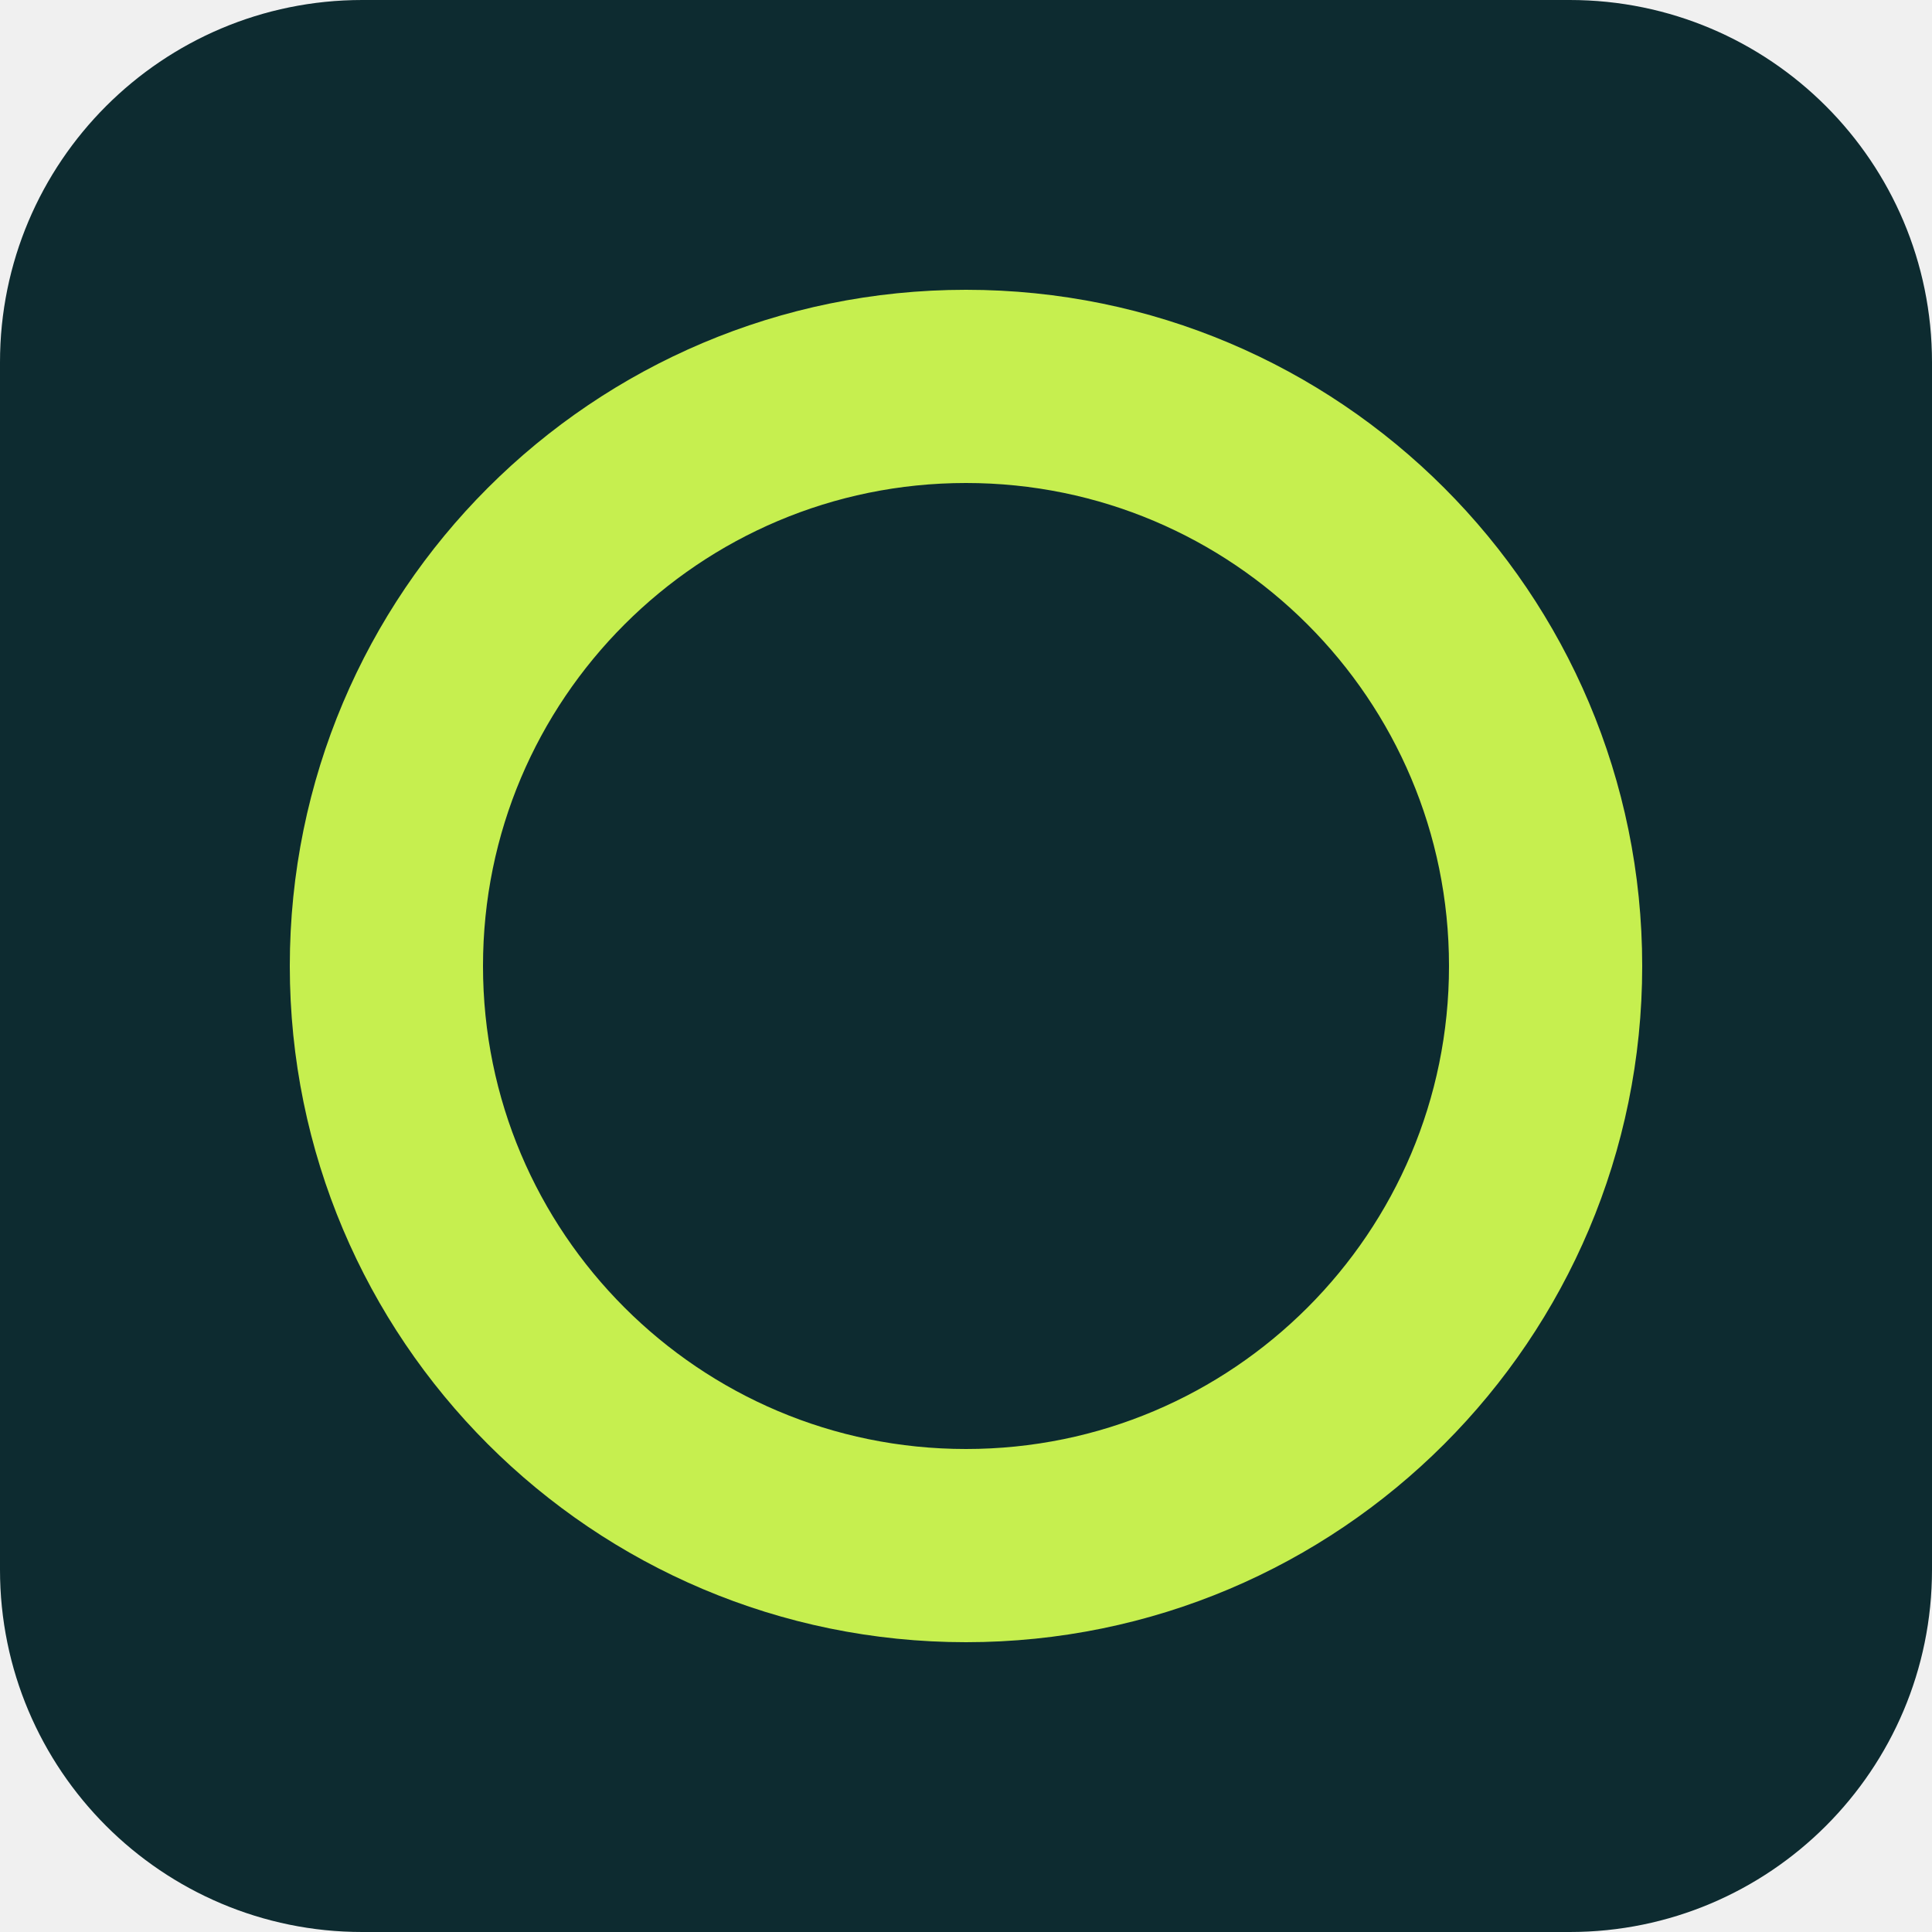
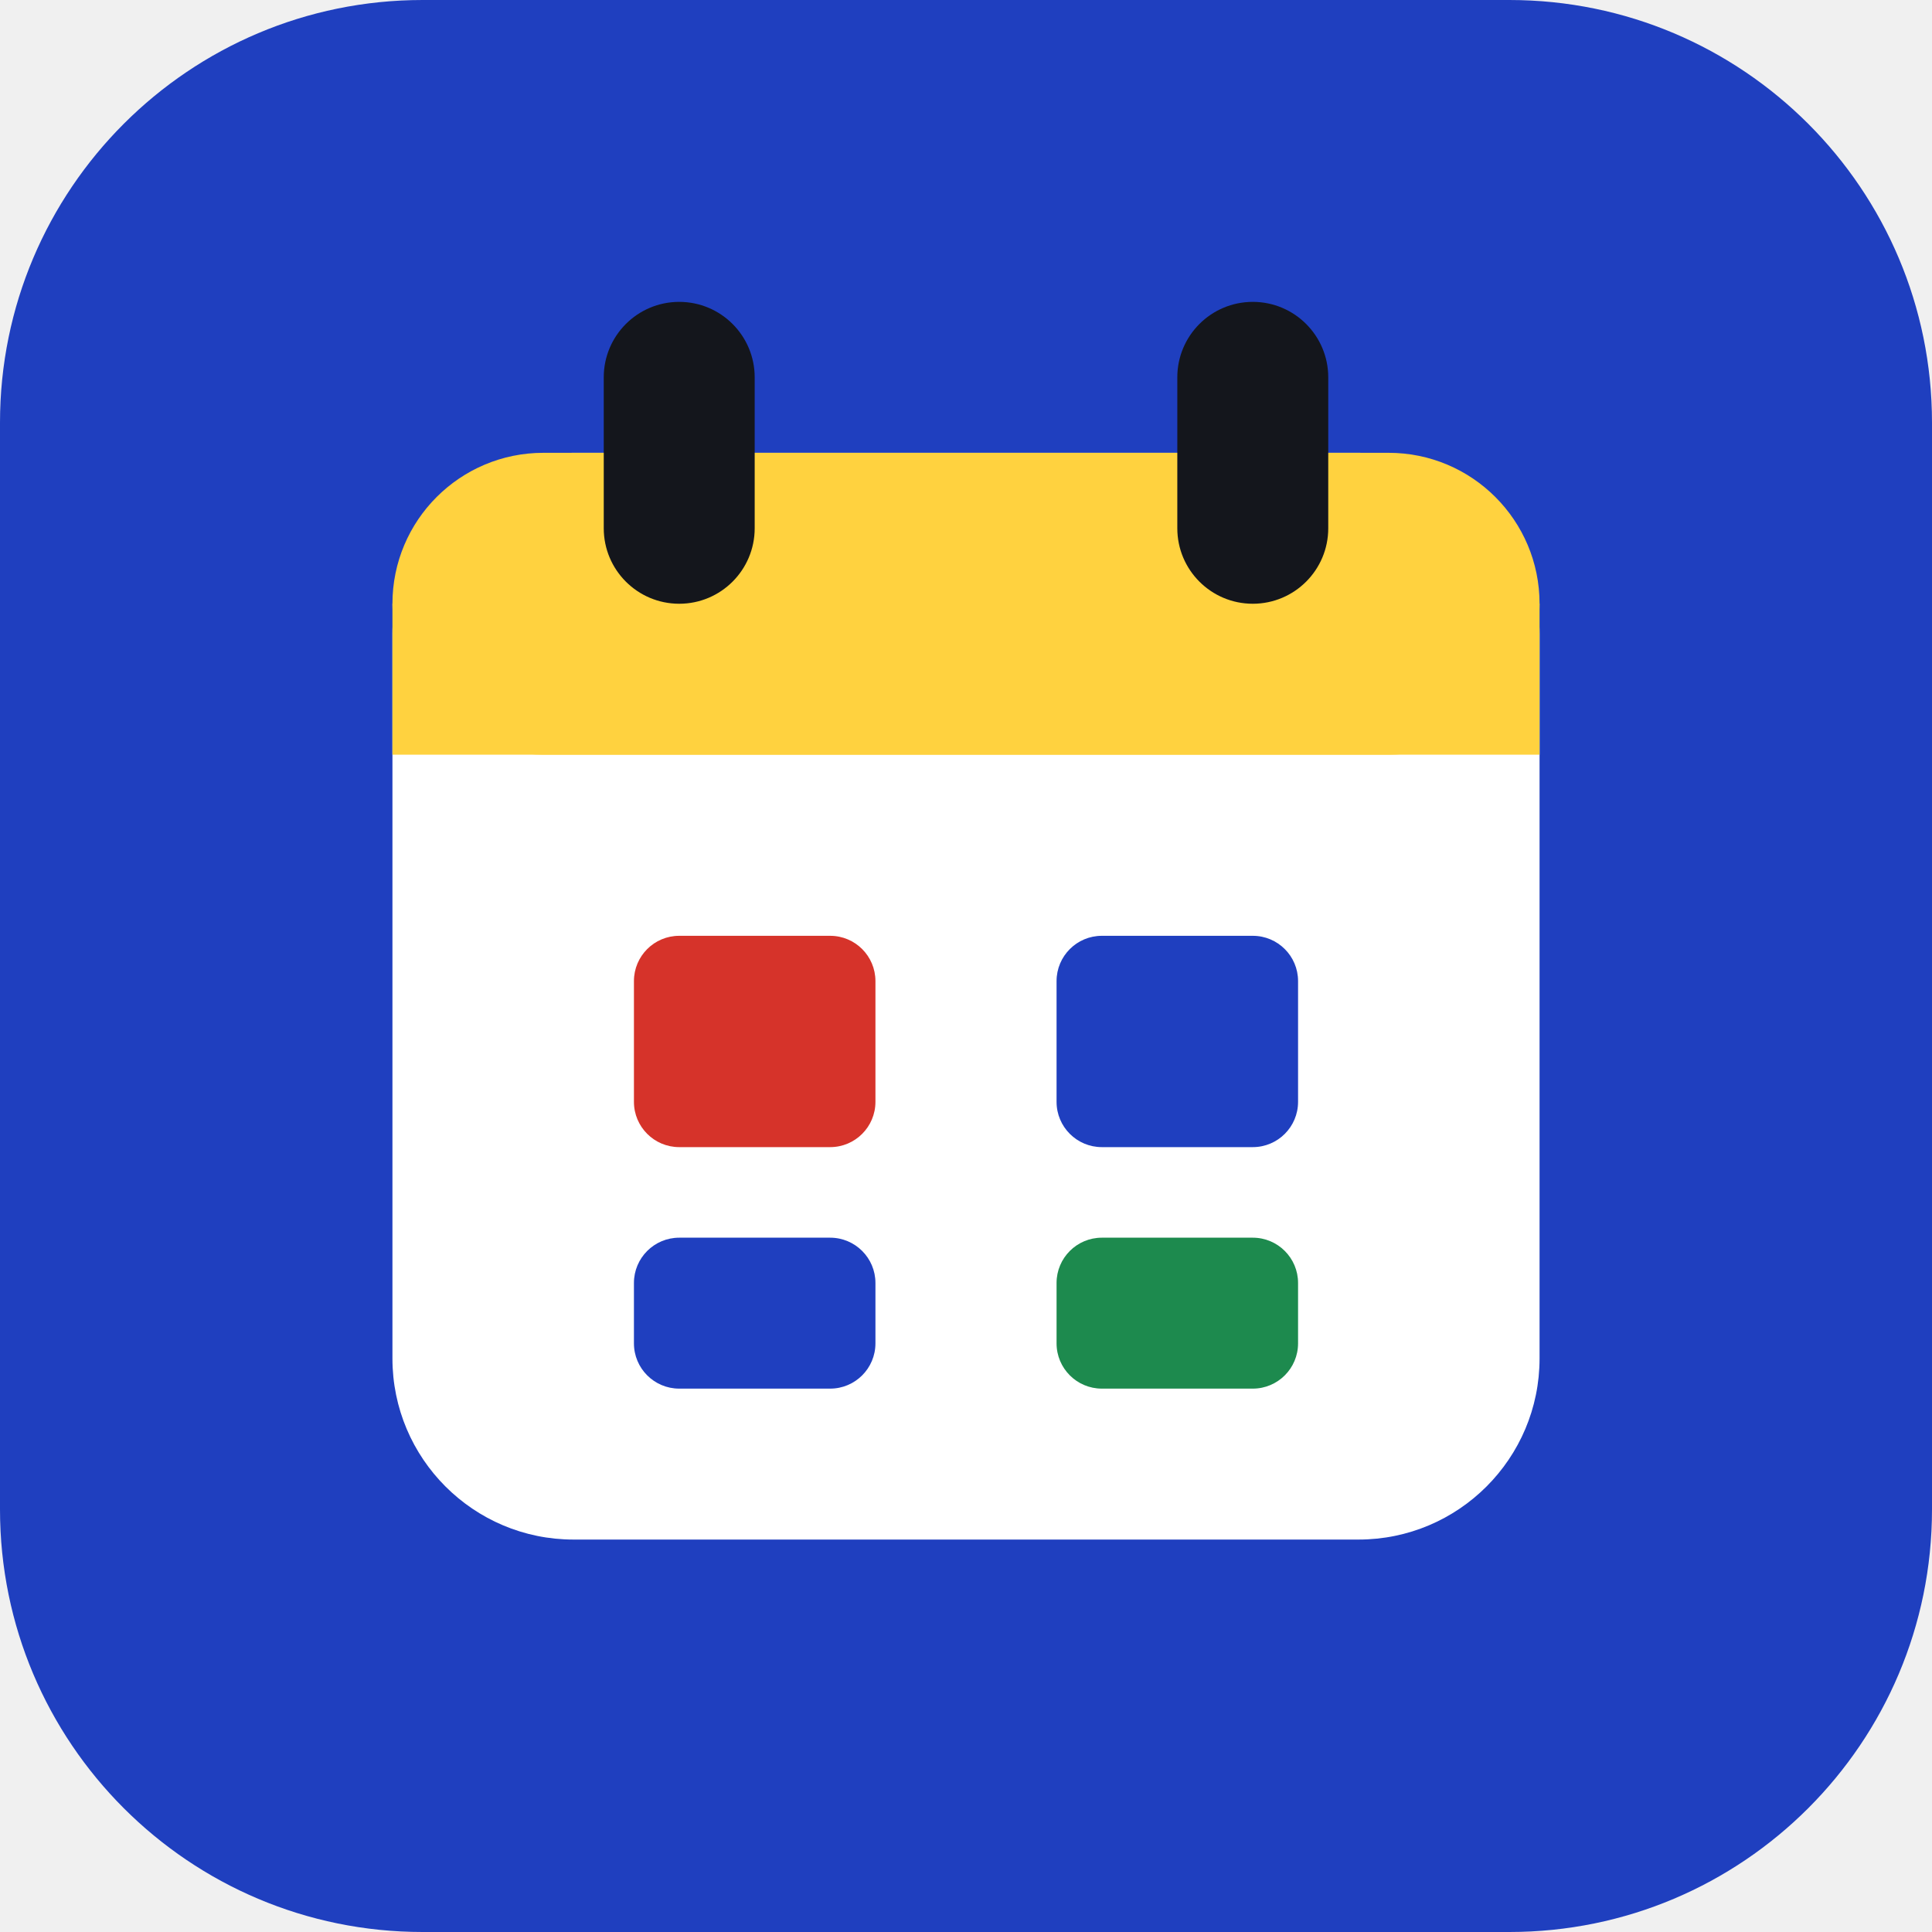
<svg xmlns="http://www.w3.org/2000/svg" width="64" height="64" viewBox="0 0 64 64">
-   <rect width="64" height="64" rx="12" fill="#0d2b30" />
-   <circle cx="32" cy="32" r="19.2" fill="none" stroke="#c6ef4f" stroke-width="6.4" />
+   <rect width="64" height="64" rx="14" fill="#1f3fbf" />
+   <rect x="13" y="15" width="38" height="36" rx="6" fill="#fff" />
+   <rect x="13" y="15" width="38" height="10" rx="5" fill="#ffd23f" />
+   <rect x="13" y="20" width="38" height="5" fill="#ffd23f" />
+   <rect x="20" y="10" width="5" height="10" rx="2.5" fill="#14161c" />
+   <rect x="39" y="10" width="5" height="10" rx="2.5" fill="#14161c" />
+   <rect x="21" y="31" width="8" height="7" rx="1.5" fill="#d6332a" />
+   <rect x="35" y="31" width="8" height="7" rx="1.5" fill="#1f3fbf" />
+   <rect x="21" y="41" width="8" height="5" rx="1.5" fill="#1f3fbf" />
+   <rect x="35" y="41" width="8" height="5" rx="1.5" fill="#1d8a4e" />
</svg>
